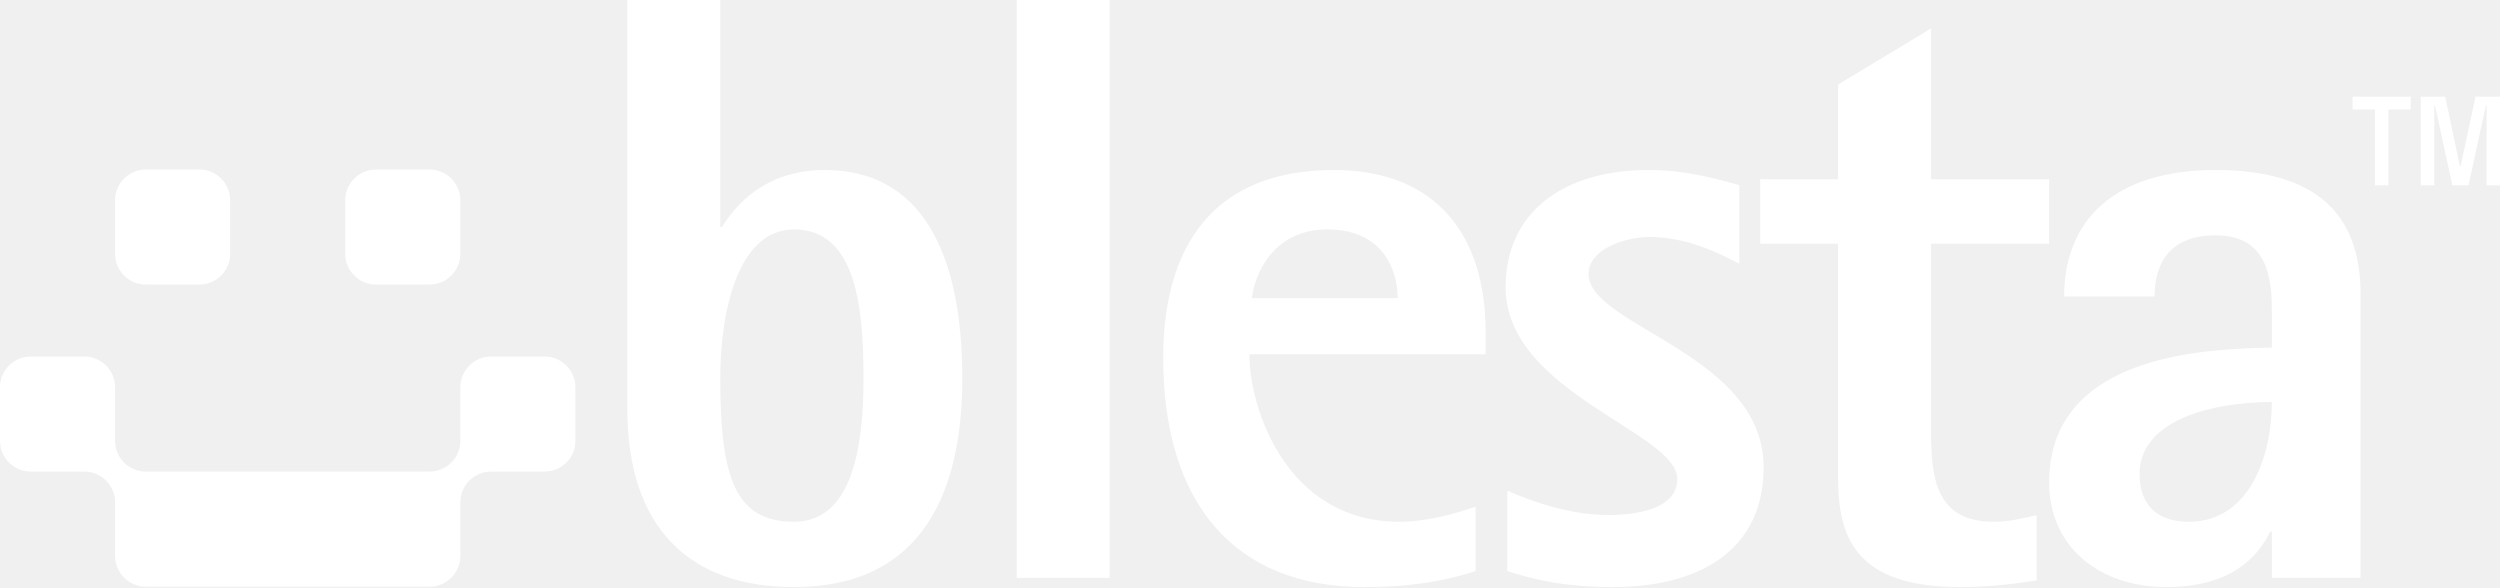
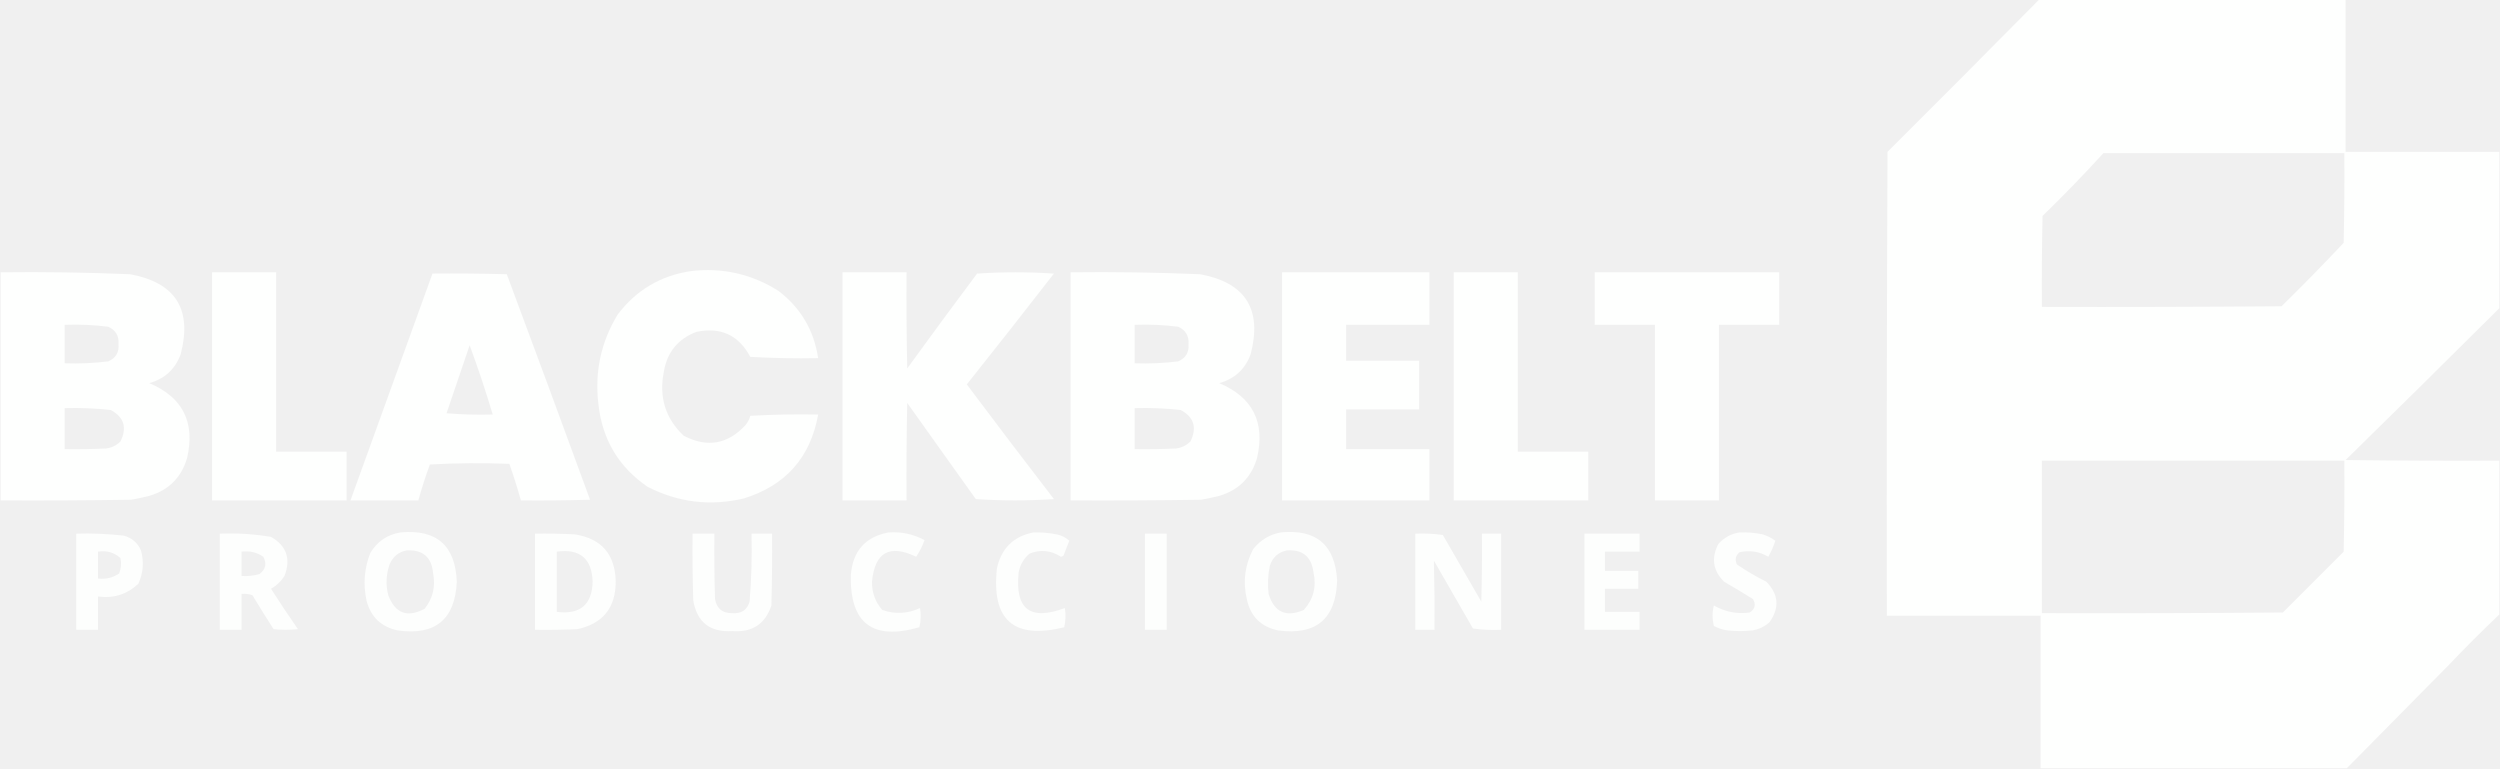
- <svg xmlns="http://www.w3.org/2000/svg" version="1.1" id="Layer_1" x="0px" y="0px" width="800px" height="187.86px" viewBox="0 0 800 187.86" enable-background="new 0 0 800 187.86" xml:space="preserve">
+ <svg xmlns="http://www.w3.org/2000/svg" version="1.1" width="1951px" height="600px" style="shape-rendering:geometricPrecision; text-rendering:geometricPrecision; image-rendering:optimizeQuality; fill-rule:evenodd; clip-rule:evenodd">
  <g>
-     <g>
-       <path fill="#FFFFFF" d="M230.483,72.627h0.549c4.004-6.43,13.383-18.225,32.943-18.225c30.555,0,43.958,26.003,43.958,66.722    c0,35.658-12.332,66.736-53.857,66.736c-33.509,0-53.335-19.038-53.335-57.077V0h29.742V72.627z M254.076,166.963    c19.025,0,22.244-24.948,22.244-45.839c0-23.028-2.414-47.702-22.244-47.702c-17.953,0-23.593,26.273-23.593,47.702    C230.483,153.004,235.321,166.963,254.076,166.963z" />
-       <path fill="#FFFFFF" d="M325.341,0h29.74v184.919h-29.74V0z" />
-       <path fill="#FFFFFF" d="M472.186,182.746c-10.74,3.504-21.98,5.114-35.669,5.114c-41.246,0-64.29-26.528-64.29-73.418    c0-35.649,16.075-60.041,54.668-60.041c32.407,0,48.499,20.633,48.499,51.706v7.253h-75.581c0,17.672,12.074,53.603,47.978,53.603    c9.385,0,19.008-2.965,24.396-4.828V182.746z M447.267,95.4c0-8.032-4.019-21.978-22.539-21.978    c-17.384,0-23.3,14.475-24.118,21.978H447.267z" />
-       <path fill="#FFFFFF" d="M556.592,84.413c-3.225-1.612-15.297-8.575-28.425-8.575c-9.088,0-19.839,4.292-19.839,11.793    c0,16.873,56.031,25.454,56.031,61.91c0,26.248-20.126,38.319-48.265,38.319c-17.397,0-27.855-3.21-33.74-5.114v-25.721    c8.584,3.748,20.354,7.784,32.409,7.784c7.242,0,21.976-1.345,21.976-11.526c0-15.011-54.935-27.614-54.935-61.367    c0-23.852,18.224-37.515,45.838-37.515c12.574,0,22.77,3.215,28.949,4.826V84.413z" />
-       <path fill="#FFFFFF" d="M651.703,185.713c-8.052,1.335-16.344,2.147-24.395,2.147c-33.764,0-39.129-16.093-39.129-35.104V77.985    h-24.915V57.362h24.915V27.064l29.758-17.947v48.245h37.796v20.623h-37.796v60.287c0,15.296,1.88,28.69,20.075,28.69    c4.84,0,9.384-1.076,13.69-2.153V185.713z" />
-       <path fill="#FFFFFF" d="M726.988,170.152h-0.547c-4.021,8.334-12.835,17.708-33.208,17.708c-21.454,0-37.509-12.884-37.509-33.489    c0-42.352,53.569-42.636,71.264-43.154V98.618c0-12.6-3.203-23.309-17.973-23.309c-16.338,0-19.542,10.987-19.542,19.568h-28.951    c0-24.393,16.083-40.476,48.493-40.476c31.635,0,46.363,13.663,46.363,39.662v90.855h-28.391V170.152z M700.444,166.963    c19.324,0,26.544-20.921,26.544-38.317c-19.314,0-42.33,5.874-42.33,23.028C684.658,161.576,690.259,166.963,700.444,166.963z" />
-     </g>
-     <g>
-       <path fill="#FFFFFF" d="M759.981,35.045h-7.147v-4.119h18.61v4.119h-7.142v24.262h-4.321V35.045z M774.647,30.927h7.826    l4.696,22.306h0.203l4.799-22.306H800v28.38h-4.289v-25.64h-0.203l-5.58,25.64h-5.173l-5.581-25.64h-0.205v25.64h-4.321V30.927z" />
-     </g>
-     <path fill="#FFFFFF" d="M46.662,91.061h17.156c5.405,0,9.825-4.417,9.825-9.829V64.063c0-5.409-4.419-9.82-9.825-9.82H46.662   c-5.424,0-9.832,4.411-9.832,9.82v17.169C36.831,86.645,41.238,91.061,46.662,91.061z" />
-     <path fill="#FFFFFF" d="M137.472,91.061c5.398,0,9.831-4.417,9.831-9.829V64.063c0-5.409-4.433-9.82-9.831-9.82h-17.164   c-5.405,0-9.841,4.411-9.841,9.82v17.169c0,5.412,4.436,9.829,9.841,9.829H137.472z" />
-     <path fill="#FFFFFF" d="M174.3,114.081h-17.164c-5.398,0-9.834,4.441-9.834,9.847v17.169c0,5.398-4.433,9.805-9.831,9.805h-90.81   c-5.424,0-9.832-4.406-9.832-9.805v-17.169c0-5.405-4.433-9.847-9.844-9.847H9.823c-5.4,0-9.823,4.441-9.823,9.847v17.169   c0,5.398,4.423,9.805,9.823,9.805h17.164c5.411,0,9.844,4.429,9.844,9.818v17.185c0,5.421,4.408,9.834,9.832,9.834h90.81   c5.398,0,9.831-4.413,9.831-9.834V160.72c0-5.39,4.436-9.818,9.834-9.818H174.3c5.398,0,9.836-4.406,9.836-9.805v-17.169   C184.137,118.522,179.698,114.081,174.3,114.081z" />
+     <path style="opacity:0.993" fill="#fefffe" d="M 1591.5,-0.5 C 1671.17,-0.5 1750.83,-0.5 1830.5,-0.5C 1830.5,39.167 1830.5,78.833 1830.5,118.5C 1870.5,118.5 1910.5,118.5 1950.5,118.5C 1950.5,159.167 1950.5,199.833 1950.5,240.5C 1910.67,280.16 1870.67,319.66 1830.5,359C 1870.5,359.5 1910.5,359.667 1950.5,359.5C 1950.5,399.5 1950.5,439.5 1950.5,479.5C 1936.83,492.5 1923.5,505.833 1910.5,519.5C 1884.19,546.14 1857.86,572.806 1831.5,599.5C 1751.83,599.5 1672.17,599.5 1592.5,599.5C 1592.5,559.833 1592.5,520.167 1592.5,480.5C 1552.5,480.5 1512.5,480.5 1472.5,480.5C 1472.33,359.833 1472.5,239.166 1473,118.5C 1512.7,78.965 1552.2,39.299 1591.5,-0.5 Z M 1641.5,119.5 C 1704.17,119.5 1766.83,119.5 1829.5,119.5C 1829.67,142.836 1829.5,166.169 1829,189.5C 1813.2,206.305 1797.03,222.805 1780.5,239C 1718.17,239.5 1655.83,239.667 1593.5,239.5C 1593.33,215.831 1593.5,192.164 1594,168.5C 1610.4,152.602 1626.23,136.269 1641.5,119.5 Z M 1593.5,359.5 C 1672.17,359.5 1750.83,359.5 1829.5,359.5C 1829.67,383.169 1829.5,406.836 1829,430.5C 1813.17,446.333 1797.33,462.167 1781.5,478C 1718.83,478.5 1656.17,478.667 1593.5,478.5C 1593.5,438.833 1593.5,399.167 1593.5,359.5 Z" />
  </g>
  <g>
- </g>
+     <path style="opacity:0.973" fill="#fefffe" d="M 539.5,211.5 C 564.091,208.715 586.758,213.882 607.5,227C 624.888,240.268 635.221,257.768 638.5,279.5C 620.821,279.833 603.154,279.5 585.5,278.5C 576.482,261.539 562.482,255.039 543.5,259C 528.974,264.519 520.474,275.019 518,290.5C 514.162,309.98 519.329,326.48 533.5,340C 551.916,349.6 568.083,346.767 582,331.5C 583.64,329.421 584.806,327.088 585.5,324.5C 603.154,323.5 620.821,323.167 638.5,323.5C 632.472,357.032 613.139,378.866 580.5,389C 554.379,395.145 529.379,392.145 505.5,380C 482.84,364.536 470.007,343.036 467,315.5C 463.957,290.376 468.957,267.043 482,245.5C 496.521,226.322 515.688,214.989 539.5,211.5 Z" />
+   </g>
  <g>
- </g>
+     <path style="opacity:0.978" fill="#fefffe" d="M 0.5,212.5 C 34.187,212.099 67.853,212.599 101.5,214C 137.014,220.542 150.181,241.375 141,276.5C 136.67,288.163 128.503,295.663 116.5,299C 142.649,310.043 152.482,329.543 146,357.5C 141.526,372.64 131.693,382.474 116.5,387C 111.861,388.128 107.195,389.128 102.5,390C 68.502,390.5 34.502,390.667 0.5,390.5C 0.5,331.167 0.5,271.833 0.5,212.5 Z M 50.5,253.5 C 61.91,253.067 73.244,253.567 84.5,255C 90.254,257.603 92.921,262.103 92.5,268.5C 93.022,274.964 90.355,279.464 84.5,282C 73.23,283.409 61.897,283.909 50.5,283.5C 50.5,273.5 50.5,263.5 50.5,253.5 Z M 50.5,318.5 C 62.543,318.162 74.543,318.662 86.5,320C 96.799,325.626 99.299,333.793 94,344.5C 90.845,347.667 87.012,349.501 82.5,350C 71.838,350.5 61.172,350.667 50.5,350.5C 50.5,339.833 50.5,329.167 50.5,318.5 Z" />
+   </g>
  <g>
- </g>
+     <path style="opacity:0.981" fill="#fefffe" d="M 165.5,212.5 C 182.167,212.5 198.833,212.5 215.5,212.5C 215.5,259.167 215.5,305.833 215.5,352.5C 233.833,352.5 252.167,352.5 270.5,352.5C 270.5,365.167 270.5,377.833 270.5,390.5C 235.5,390.5 200.5,390.5 165.5,390.5C 165.5,331.167 165.5,271.833 165.5,212.5 Z" />
+   </g>
  <g>
- </g>
+     <path style="opacity:0.973" fill="#fefffe" d="M 657.5,212.5 C 674.167,212.5 690.833,212.5 707.5,212.5C 707.333,237.502 707.5,262.502 708,287.5C 725.974,262.693 744.14,238.026 762.5,213.5C 782.5,212.167 802.5,212.167 822.5,213.5C 800.024,242.477 777.357,271.31 754.5,300C 776.975,329.975 799.641,359.809 822.5,389.5C 802.167,390.833 781.833,390.833 761.5,389.5C 743.667,364.5 725.833,339.5 708,314.5C 707.5,339.831 707.333,365.164 707.5,390.5C 690.833,390.5 674.167,390.5 657.5,390.5C 657.5,331.167 657.5,271.833 657.5,212.5 Z" />
+   </g>
  <g>
- </g>
+     <path style="opacity:0.978" fill="#fefffe" d="M 835.5,212.5 C 869.187,212.099 902.853,212.599 936.5,214C 972.014,220.542 985.181,241.375 976,276.5C 971.67,288.163 963.503,295.663 951.5,299C 977.649,310.043 987.482,329.543 981,357.5C 976.526,372.64 966.693,382.474 951.5,387C 946.861,388.128 942.195,389.128 937.5,390C 903.502,390.5 869.502,390.667 835.5,390.5C 835.5,331.167 835.5,271.833 835.5,212.5 Z M 885.5,253.5 C 896.91,253.067 908.244,253.567 919.5,255C 925.254,257.603 927.921,262.103 927.5,268.5C 928.022,274.964 925.355,279.464 919.5,282C 908.23,283.409 896.896,283.909 885.5,283.5C 885.5,273.5 885.5,263.5 885.5,253.5 Z M 885.5,318.5 C 897.543,318.162 909.543,318.662 921.5,320C 931.799,325.626 934.299,333.793 929,344.5C 925.845,347.667 922.012,349.501 917.5,350C 906.839,350.5 896.172,350.667 885.5,350.5C 885.5,339.833 885.5,329.167 885.5,318.5 Z" />
+   </g>
  <g>
- </g>
+     <path style="opacity:0.976" fill="#fefffe" d="M 1000.5,212.5 C 1038.83,212.5 1077.17,212.5 1115.5,212.5C 1115.5,226.167 1115.5,239.833 1115.5,253.5C 1093.83,253.5 1072.17,253.5 1050.5,253.5C 1050.5,262.833 1050.5,272.167 1050.5,281.5C 1069.5,281.5 1088.5,281.5 1107.5,281.5C 1107.5,294.167 1107.5,306.833 1107.5,319.5C 1088.5,319.5 1069.5,319.5 1050.5,319.5C 1050.5,329.833 1050.5,340.167 1050.5,350.5C 1072.17,350.5 1093.83,350.5 1115.5,350.5C 1115.5,363.833 1115.5,377.167 1115.5,390.5C 1077.17,390.5 1038.83,390.5 1000.5,390.5C 1000.5,331.167 1000.5,271.833 1000.5,212.5 Z" />
+   </g>
  <g>
- </g>
+     <path style="opacity:0.981" fill="#fefffe" d="M 1134.5,212.5 C 1151.17,212.5 1167.83,212.5 1184.5,212.5C 1184.5,259.167 1184.5,305.833 1184.5,352.5C 1202.83,352.5 1221.17,352.5 1239.5,352.5C 1239.5,365.167 1239.5,377.833 1239.5,390.5C 1204.5,390.5 1169.5,390.5 1134.5,390.5C 1134.5,331.167 1134.5,271.833 1134.5,212.5 Z" />
+   </g>
  <g>
- </g>
+     <path style="opacity:0.972" fill="#fefffe" d="M 1244.5,212.5 C 1292.5,212.5 1340.5,212.5 1388.5,212.5C 1388.5,226.167 1388.5,239.833 1388.5,253.5C 1372.83,253.5 1357.17,253.5 1341.5,253.5C 1341.5,299.167 1341.5,344.833 1341.5,390.5C 1324.83,390.5 1308.17,390.5 1291.5,390.5C 1291.5,344.833 1291.5,299.167 1291.5,253.5C 1275.83,253.5 1260.17,253.5 1244.5,253.5C 1244.5,239.833 1244.5,226.167 1244.5,212.5 Z" />
+   </g>
  <g>
- </g>
+     <path style="opacity:0.976" fill="#fefffe" d="M 337.5,213.5 C 356.836,213.333 376.17,213.5 395.5,214C 417.363,272.59 439.03,331.256 460.5,390C 442.503,390.5 424.503,390.667 406.5,390.5C 403.8,380.899 400.8,371.399 397.5,362C 376.825,361.167 356.159,361.334 335.5,362.5C 332.092,371.723 329.092,381.056 326.5,390.5C 308.833,390.5 291.167,390.5 273.5,390.5C 294.833,331.5 316.167,272.5 337.5,213.5 Z M 366.5,269.5 C 373.072,287.216 379.072,305.216 384.5,323.5C 372.482,323.832 360.482,323.499 348.5,322.5C 354.509,304.805 360.509,287.138 366.5,269.5 Z" />
+   </g>
  <g>
- </g>
+     <path style="opacity:0.929" fill="#fefffe" d="M 312.5,415.5 C 340.701,412.867 355.367,425.701 356.5,454C 355.074,483.421 339.741,496.088 310.5,492C 297.446,489.279 289.279,481.446 286,468.5C 283.297,455.833 284.297,443.499 289,431.5C 294.402,422.552 302.235,417.219 312.5,415.5 Z M 317.5,429.5 C 330.092,428.925 336.926,434.925 338,447.5C 339.982,457.737 337.815,466.903 331.5,475C 317.946,482.301 308.446,478.801 303,464.5C 300.963,456.417 301.296,448.417 304,440.5C 306.616,434.372 311.116,430.706 317.5,429.5 Z" />
+   </g>
  <g>
- </g>
+     <path style="opacity:0.916" fill="#fefffe" d="M 693.5,415.5 C 703.466,414.826 712.8,416.826 721.5,421.5C 719.831,426.171 717.664,430.504 715,434.5C 694.152,424.507 682.652,431.007 680.5,454C 680.406,462.39 683.073,469.723 688.5,476C 698.499,479.488 708.332,478.988 718,474.5C 718.829,479.533 718.662,484.533 717.5,489.5C 680.898,500.048 663.064,486.382 664,448.5C 665.606,429.854 675.44,418.854 693.5,415.5 Z" />
+   </g>
  <g>
- </g>
+     <path style="opacity:0.916" fill="#fefffe" d="M 806.5,415.5 C 812.555,415.338 818.555,415.838 824.5,417C 828.374,417.727 831.707,419.393 834.5,422C 833,425.833 831.5,429.667 830,433.5C 829.439,434.022 828.772,434.355 828,434.5C 820.164,429.487 811.997,428.653 803.5,432C 798.964,435.862 796.131,440.695 795,446.5C 791.869,475.373 803.869,484.706 831,474.5C 831.829,479.533 831.662,484.533 830.5,489.5C 791.098,499.268 773.598,483.935 778,443.5C 781.474,427.858 790.974,418.525 806.5,415.5 Z" />
+   </g>
  <g>
- </g>
+     <path style="opacity:0.925" fill="#fefffe" d="M 999.5,415.5 C 1027.26,412.762 1041.92,425.262 1043.5,453C 1042.56,482.938 1027.23,495.938 997.5,492C 984,489.167 975.833,481 973,467.5C 969.84,453.841 971.507,440.841 978,428.5C 983.571,421.467 990.738,417.134 999.5,415.5 Z M 1004.5,429.5 C 1016.62,428.792 1023.46,434.459 1025,446.5C 1027.54,457.734 1025.04,467.567 1017.5,476C 1003.61,481.97 994.444,477.803 990,463.5C 989.152,456.101 989.485,448.767 991,441.5C 993.221,434.77 997.721,430.77 1004.5,429.5 Z" />
+   </g>
  <g>
- </g>
+     <path style="opacity:0.91" fill="#fefffe" d="M 1357.5,415.5 C 1363.57,415.261 1369.57,415.761 1375.5,417C 1379.2,418.11 1382.53,419.777 1385.5,422C 1384.06,426.373 1382.23,430.54 1380,434.5C 1372.9,430.345 1365.4,429.178 1357.5,431C 1354.42,433.612 1353.76,436.779 1355.5,440.5C 1362.84,445.504 1370.5,450.004 1378.5,454C 1388.04,463.774 1388.88,474.274 1381,485.5C 1377.16,489 1372.66,491.166 1367.5,492C 1361.17,492.667 1354.83,492.667 1348.5,492C 1344.61,491.535 1340.94,490.369 1337.5,488.5C 1336.17,483.167 1336.17,477.833 1337.5,472.5C 1346.22,477.513 1355.55,479.347 1365.5,478C 1369.64,475.28 1370.48,471.78 1368,467.5C 1360.58,462.874 1353.08,458.374 1345.5,454C 1336.77,445.36 1335.27,435.527 1341,424.5C 1345.52,419.495 1351.02,416.495 1357.5,415.5 Z" />
+   </g>
  <g>
- </g>
+     <path style="opacity:0.928" fill="#fefffe" d="M 59.5,416.5 C 71.886,416.106 84.22,416.606 96.5,418C 102.841,419.675 107.341,423.508 110,429.5C 112.483,438.443 111.817,447.11 108,455.5C 99.186,463.834 88.686,467.167 76.5,465.5C 76.5,474.167 76.5,482.833 76.5,491.5C 70.833,491.5 65.167,491.5 59.5,491.5C 59.5,466.5 59.5,441.5 59.5,416.5 Z M 76.5,430.5 C 83.206,429.407 89.04,431.074 94,435.5C 94.854,439.625 94.52,443.625 93,447.5C 88.072,450.889 82.572,452.223 76.5,451.5C 76.5,444.5 76.5,437.5 76.5,430.5 Z" />
+   </g>
+   <g>
+     <path style="opacity:0.924" fill="#fefffe" d="M 171.5,416.5 C 184.939,415.923 198.272,416.756 211.5,419C 223.659,425.958 227.159,436.125 222,449.5C 219.31,453.69 215.81,457.024 211.5,459.5C 218.304,470.136 225.304,480.636 232.5,491C 226.167,491.667 219.833,491.667 213.5,491C 207.875,482.251 202.375,473.417 197,464.5C 194.281,463.556 191.448,463.223 188.5,463.5C 188.5,472.833 188.5,482.167 188.5,491.5C 182.833,491.5 177.167,491.5 171.5,491.5C 171.5,466.5 171.5,441.5 171.5,416.5 Z M 188.5,430.5 C 194.728,429.683 200.395,431.016 205.5,434.5C 208.355,439.785 207.355,444.285 202.5,448C 197.934,449.309 193.267,449.809 188.5,449.5C 188.5,443.167 188.5,436.833 188.5,430.5 Z" />
+   </g>
+   <g>
+     <path style="opacity:0.931" fill="#fefffe" d="M 417.5,416.5 C 427.839,416.334 438.172,416.5 448.5,417C 469.251,420.255 479.918,432.422 480.5,453.5C 480.598,474.16 470.598,486.66 450.5,491C 439.505,491.5 428.505,491.667 417.5,491.5C 417.5,466.5 417.5,441.5 417.5,416.5 Z M 434.5,430.5 C 452.372,428.054 461.706,435.721 462.5,453.5C 462.171,471.821 452.838,479.821 434.5,477.5C 434.5,461.833 434.5,446.167 434.5,430.5 Z" />
+   </g>
+   <g>
+     <path style="opacity:0.933" fill="#fefffe" d="M 540.5,416.5 C 546.167,416.5 551.833,416.5 557.5,416.5C 557.333,433.503 557.5,450.503 558,467.5C 559.333,474.996 563.833,478.663 571.5,478.5C 578.529,479.082 583.029,476.082 585,469.5C 586.414,451.875 586.914,434.209 586.5,416.5C 591.833,416.5 597.167,416.5 602.5,416.5C 602.667,435.17 602.5,453.836 602,472.5C 597.189,487.007 587.022,493.674 571.5,492.5C 554.079,493.568 543.912,485.568 541,468.5C 540.5,451.17 540.333,433.837 540.5,416.5 Z" />
+   </g>
+   <g>
+     <path style="opacity:0.92" fill="#fefffe" d="M 893.5,416.5 C 899.167,416.5 904.833,416.5 910.5,416.5C 910.5,441.5 910.5,466.5 910.5,491.5C 904.833,491.5 899.167,491.5 893.5,491.5C 893.5,466.5 893.5,441.5 893.5,416.5 Z" />
+   </g>
+   <g>
+     <path style="opacity:0.931" fill="#fefffe" d="M 1104.5,416.5 C 1111.75,416.187 1118.92,416.52 1126,417.5C 1136,434.833 1146,452.167 1156,469.5C 1156.5,451.836 1156.67,434.17 1156.5,416.5C 1161.5,416.5 1166.5,416.5 1171.5,416.5C 1171.5,441.5 1171.5,466.5 1171.5,491.5C 1164.14,491.831 1156.8,491.497 1149.5,490.5C 1139.33,472.833 1129.17,455.167 1119,437.5C 1119.45,455.456 1119.61,473.456 1119.5,491.5C 1114.5,491.5 1109.5,491.5 1104.5,491.5C 1104.5,466.5 1104.5,441.5 1104.5,416.5 Z" />
+   </g>
+   <g>
+     <path style="opacity:0.949" fill="#fefffe" d="M 1236.5,416.5 C 1250.83,416.5 1265.17,416.5 1279.5,416.5C 1279.5,421.167 1279.5,425.833 1279.5,430.5C 1270.5,430.5 1261.5,430.5 1252.5,430.5C 1252.5,435.5 1252.5,440.5 1252.5,445.5C 1261.17,445.5 1269.83,445.5 1278.5,445.5C 1278.5,450.167 1278.5,454.833 1278.5,459.5C 1269.83,459.5 1261.17,459.5 1252.5,459.5C 1252.5,465.5 1252.5,471.5 1252.5,477.5C 1261.5,477.5 1270.5,477.5 1279.5,477.5C 1279.5,482.167 1279.5,486.833 1279.5,491.5C 1265.17,491.5 1250.83,491.5 1236.5,491.5C 1236.5,466.5 1236.5,441.5 1236.5,416.5 Z" />
+   </g>
+   <g>
+     <path style="opacity:0.098" fill="#fefffe" d="M 1910.5,519.5 C 1911.83,520.167 1911.83,520.167 1910.5,519.5 Z" />
+   </g>
</svg>
